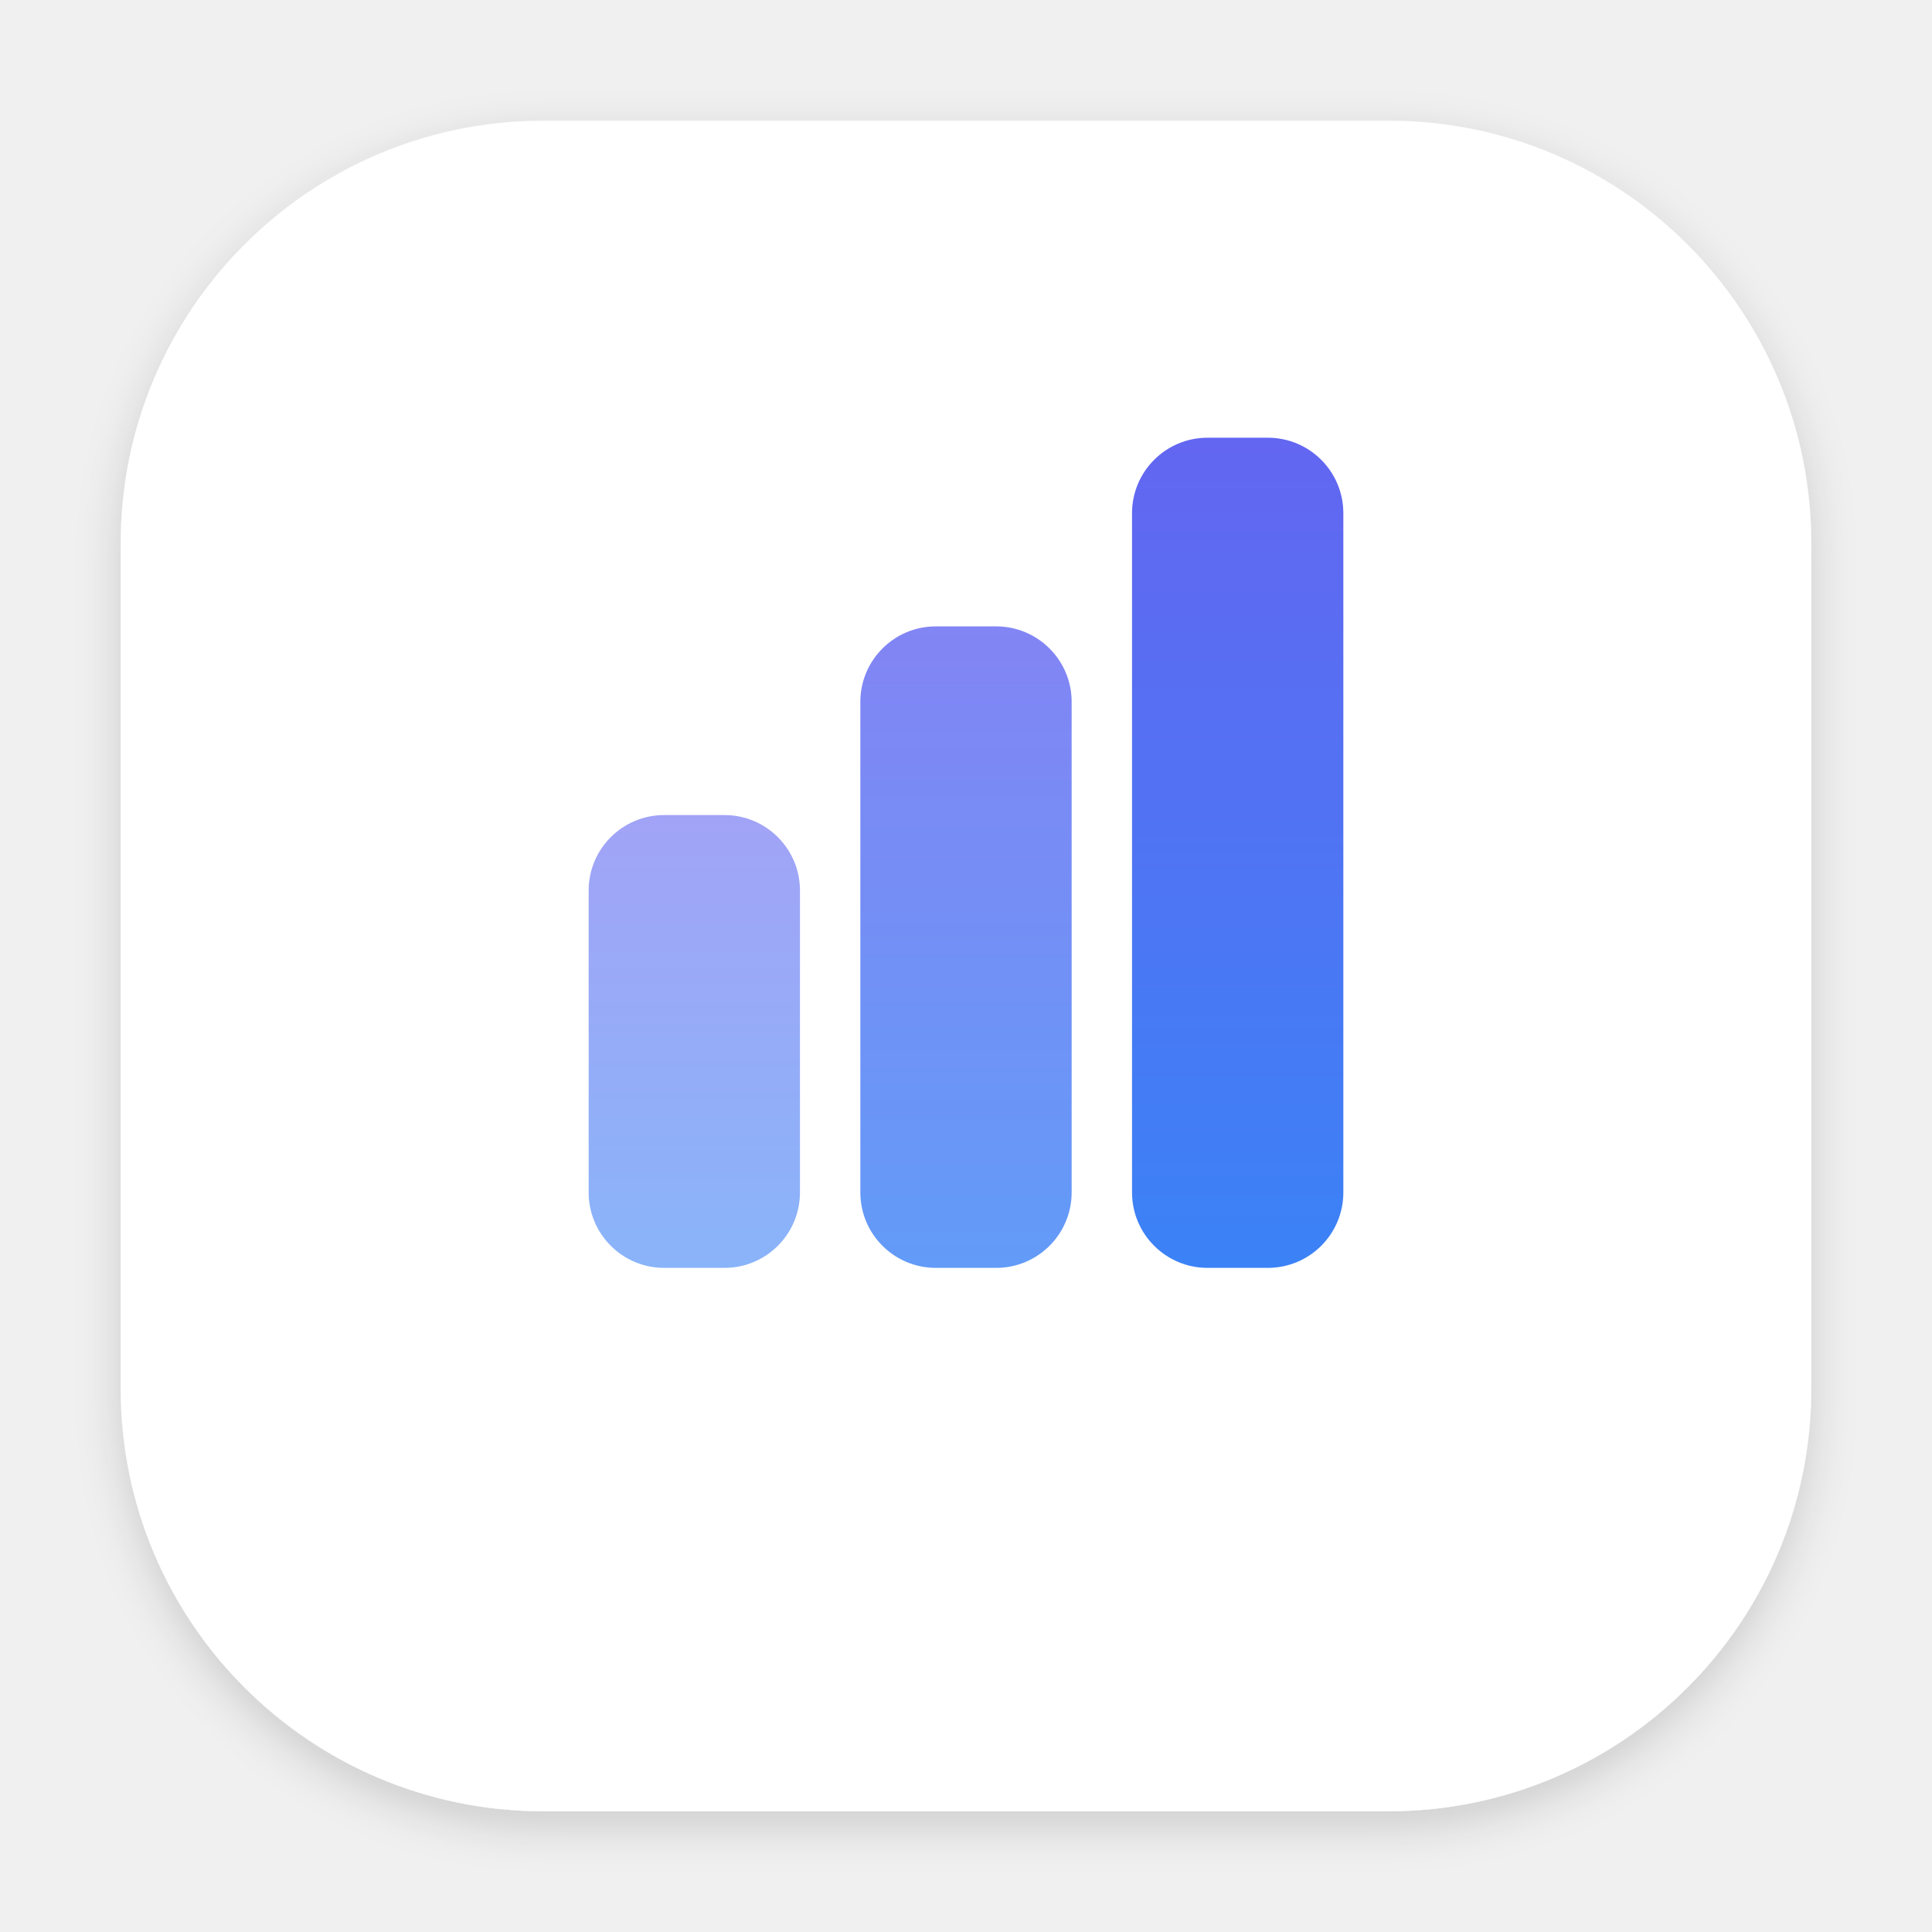
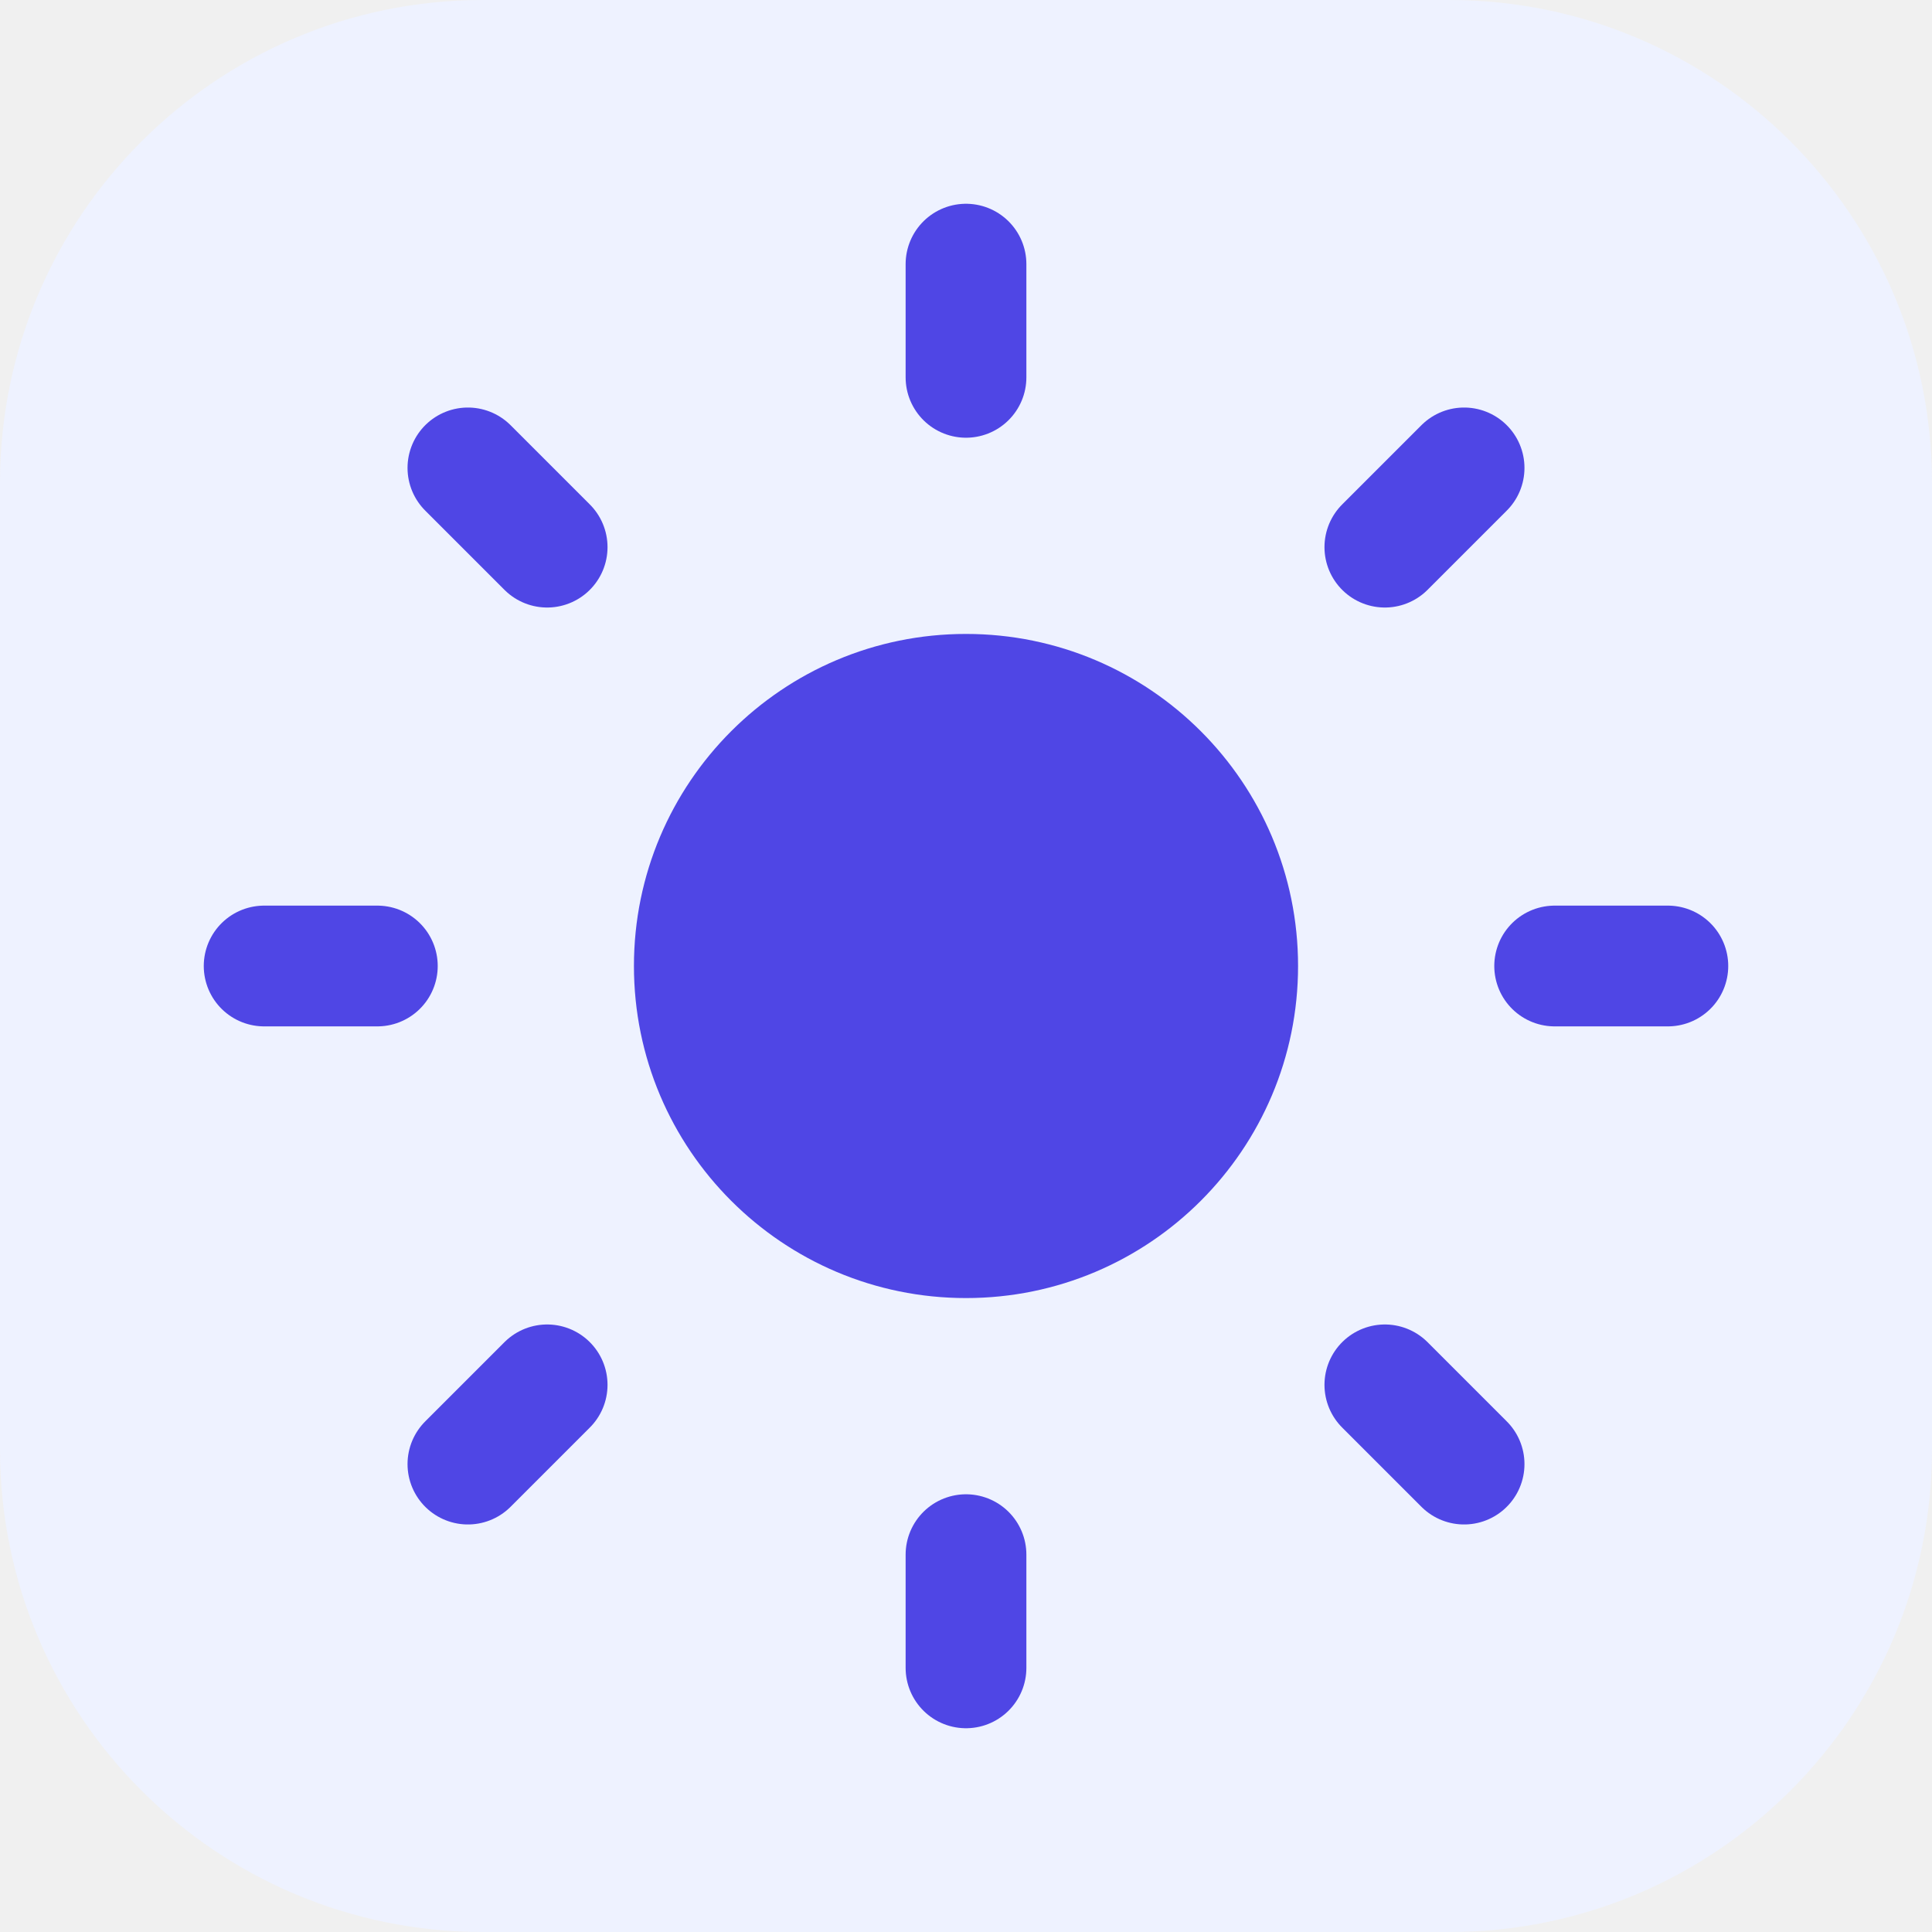
- <svg xmlns="http://www.w3.org/2000/svg" width="512" height="512" viewBox="0 0 512 512" fill="none">
-   <filter id="softShadow" x="-20%" y="-20%" width="140%" height="140%">
-     <feGaussianBlur in="SourceAlpha" stdDeviation="6" />
-     <feOffset dx="0" dy="4" />
-     <feComponentTransfer>
-       <feFuncA type="linear" slope="0.15" />
-     </feComponentTransfer>
-     <feMerge>
-       <feMergeNode />
-       <feMergeNode in="SourceGraphic" />
-     </feMerge>
-   </filter>
-   <defs>
-     <linearGradient id="bar_grad" x1="0%" y1="0%" x2="0%" y2="100%">
-       <stop offset="0%" style="stop-color:#6366F1;stop-opacity:1" />
-       <stop offset="100%" style="stop-color:#3B82F6;stop-opacity:1" />
-     </linearGradient>
-   </defs>
-   <rect x="32" y="32" width="448" height="448" rx="112" fill="#FFFFFF" filter="url(#softShadow)" />
-   <g transform="translate(256, 256)">
-     <rect x="-100" y="-40" width="56" height="120" rx="20" fill="url(#bar_grad)" opacity="0.6" />
-     <rect x="-28" y="-90" width="56" height="170" rx="20" fill="url(#bar_grad)" opacity="0.8" />
-     <rect x="44" y="-140" width="56" height="220" rx="20" fill="url(#bar_grad)" />
+ <svg xmlns="http://www.w3.org/2000/svg" viewBox="0 0 512 512">
+   <rect width="512" height="512" rx="128" fill="#EEF2FF" />
+   <circle cx="256" cy="256" r="88" fill="#4F46E5" />
+   <g stroke="#4F46E5" stroke-width="32" stroke-linecap="round">
+     <path d="M256 100V70" />
+     <path d="M256 442V412" />
+     <path d="M100 256H70" />
+     <path d="M442 256H412" />
+     <path d="M145 145L124 124" />
+     <path d="M388 388L367 367" />
+     <path d="M145 367L124 388" />
+     <path d="M388 124L367 145" />
  </g>
</svg>
